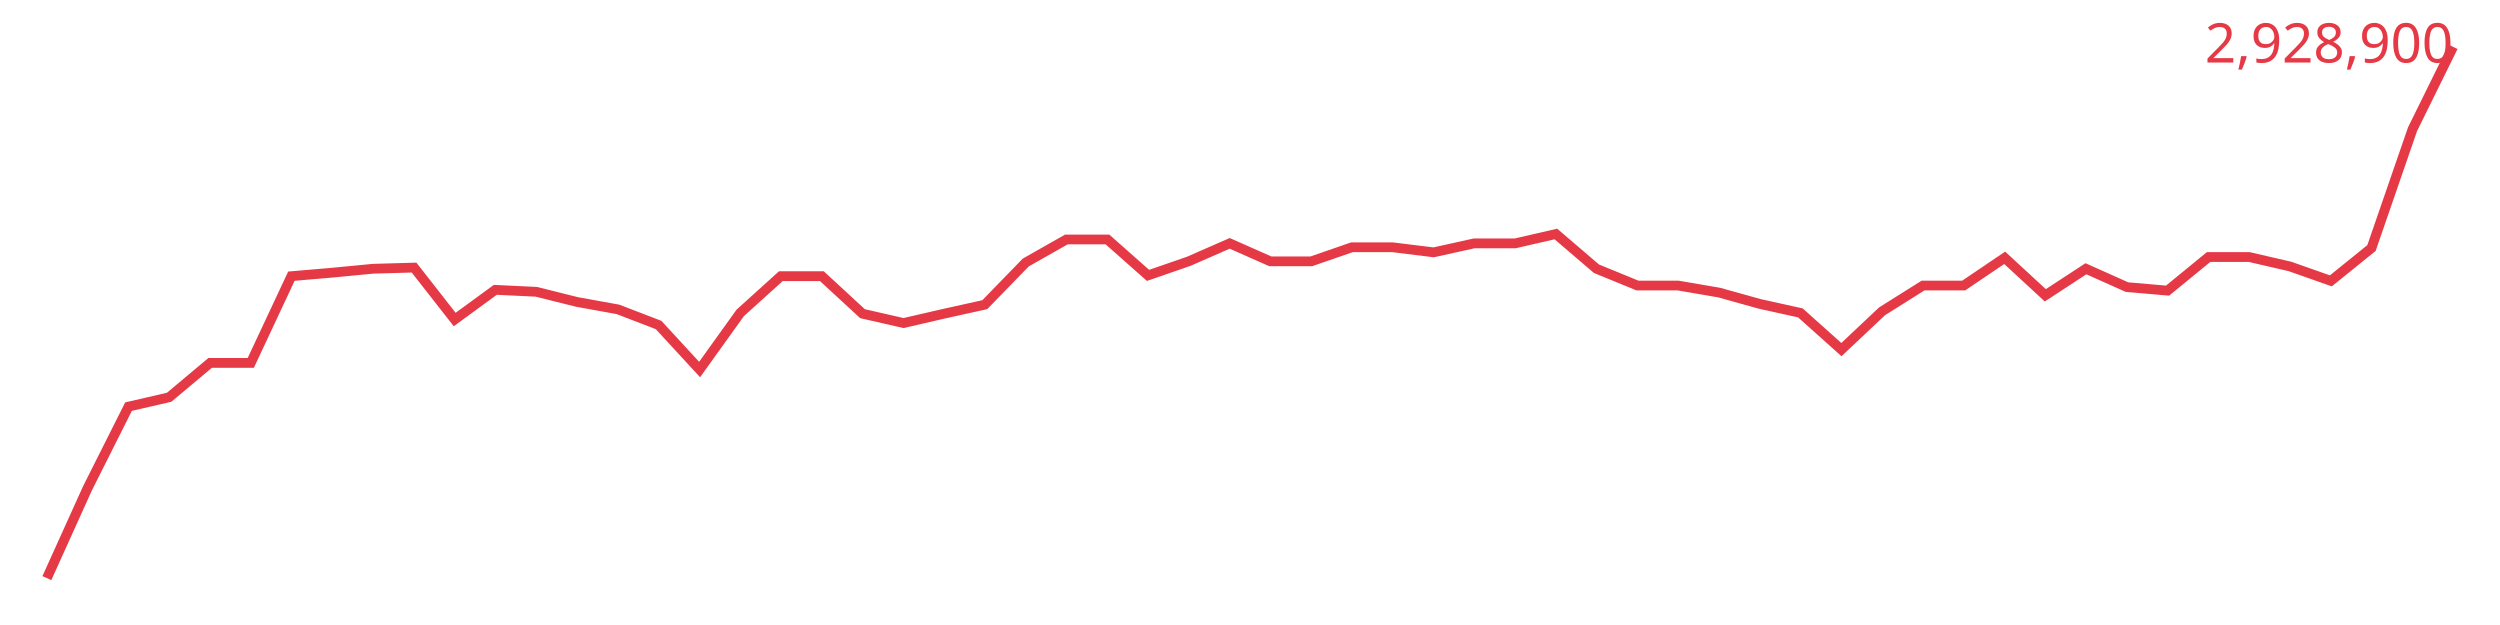
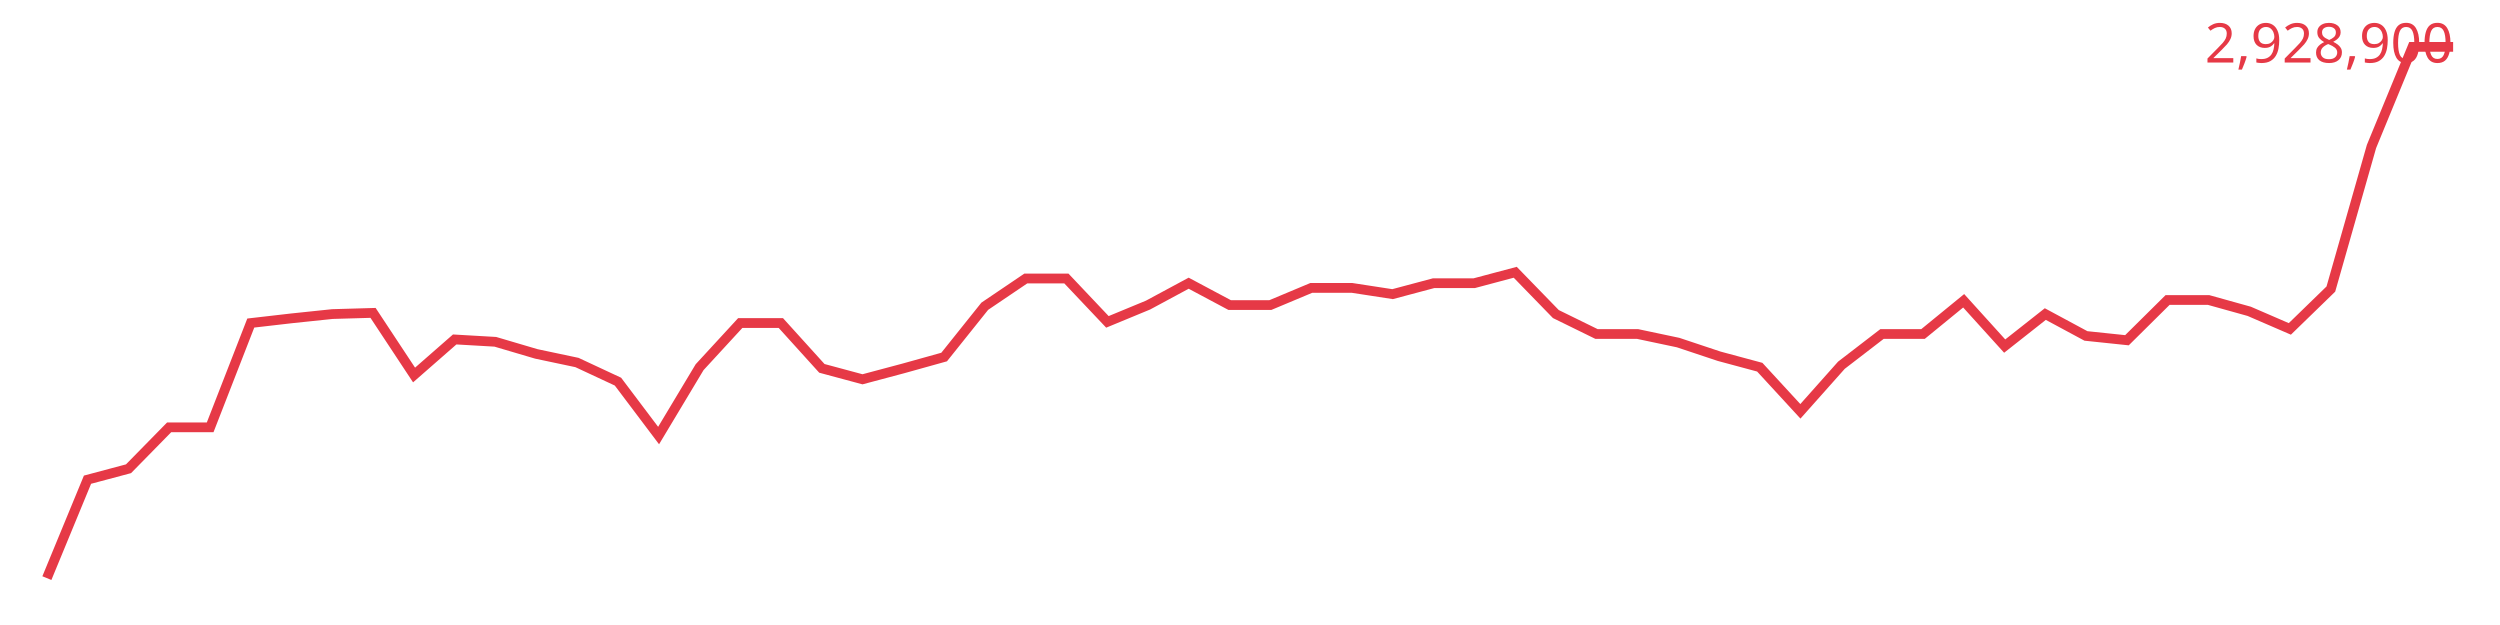
<svg xmlns="http://www.w3.org/2000/svg" viewBox="0 0 640 160" font-family="sans-serif">
-   <polyline fill="none" stroke="#e63946" stroke-width="2.5" points="12.0,148.0 22.4,125.0 32.9,104.1 43.3,101.7 53.8,92.9 64.2,92.9 74.6,70.7 85.1,69.8 95.5,68.8 106.0,68.5 116.4,81.8 126.8,74.2 137.3,74.7 147.7,77.3 158.2,79.2 168.6,83.2 179.1,94.6 189.5,80.1 199.9,70.7 210.4,70.7 220.8,80.3 231.3,82.7 241.7,80.3 252.1,78.0 262.6,67.2 273.0,61.3 283.5,61.3 293.9,70.5 304.3,66.9 314.8,62.3 325.2,66.9 335.7,66.9 346.1,63.3 356.5,63.3 367.0,64.6 377.4,62.3 387.9,62.3 398.3,59.9 408.7,68.8 419.2,73.1 429.6,73.1 440.1,74.9 450.5,77.8 460.9,80.1 471.4,89.5 481.8,79.7 492.3,73.1 502.7,73.1 513.2,66.0 523.6,75.6 534.0,68.8 544.5,73.5 554.9,74.4 565.4,65.8 575.8,65.8 586.2,68.2 596.7,71.9 607.1,63.5 617.6,33.1 628.0,12.0" />
+   <polyline fill="none" stroke="#e63946" stroke-width="2.5" points="12.0,148.0 22.4,122.8 32.9,120.0 43.3,109.4 53.8,109.4 64.2,82.7 74.6,81.5 85.1,80.4 95.5,80.1 106.0,96.0 116.4,86.9 126.8,87.5 137.3,90.6 147.7,92.8 158.2,97.7 168.6,111.5 179.1,94.0 189.5,82.7 199.9,82.7 210.4,94.3 220.8,97.1 231.3,94.3 241.7,91.4 252.1,78.4 262.6,71.3 273.0,71.3 283.5,82.4 293.9,78.1 304.3,72.5 314.8,78.1 325.2,78.1 335.7,73.7 346.1,73.7 356.5,75.3 367.0,72.5 377.4,72.5 387.9,69.7 398.3,80.4 408.7,85.5 419.2,85.5 429.6,87.7 440.1,91.2 450.5,94.0 460.9,105.3 471.4,93.5 481.8,85.5 492.3,85.5 502.7,77.0 513.2,88.6 523.6,80.4 534.0,86.0 544.5,87.1 554.9,76.8 565.4,76.8 575.8,79.7 586.2,84.2 596.7,74.0 607.1,37.5 617.6,12.0 628.0,12.0" />
  <text x="628" y="16" text-anchor="end" font-size="14" fill="#e63946">2,928,900</text>
</svg>
